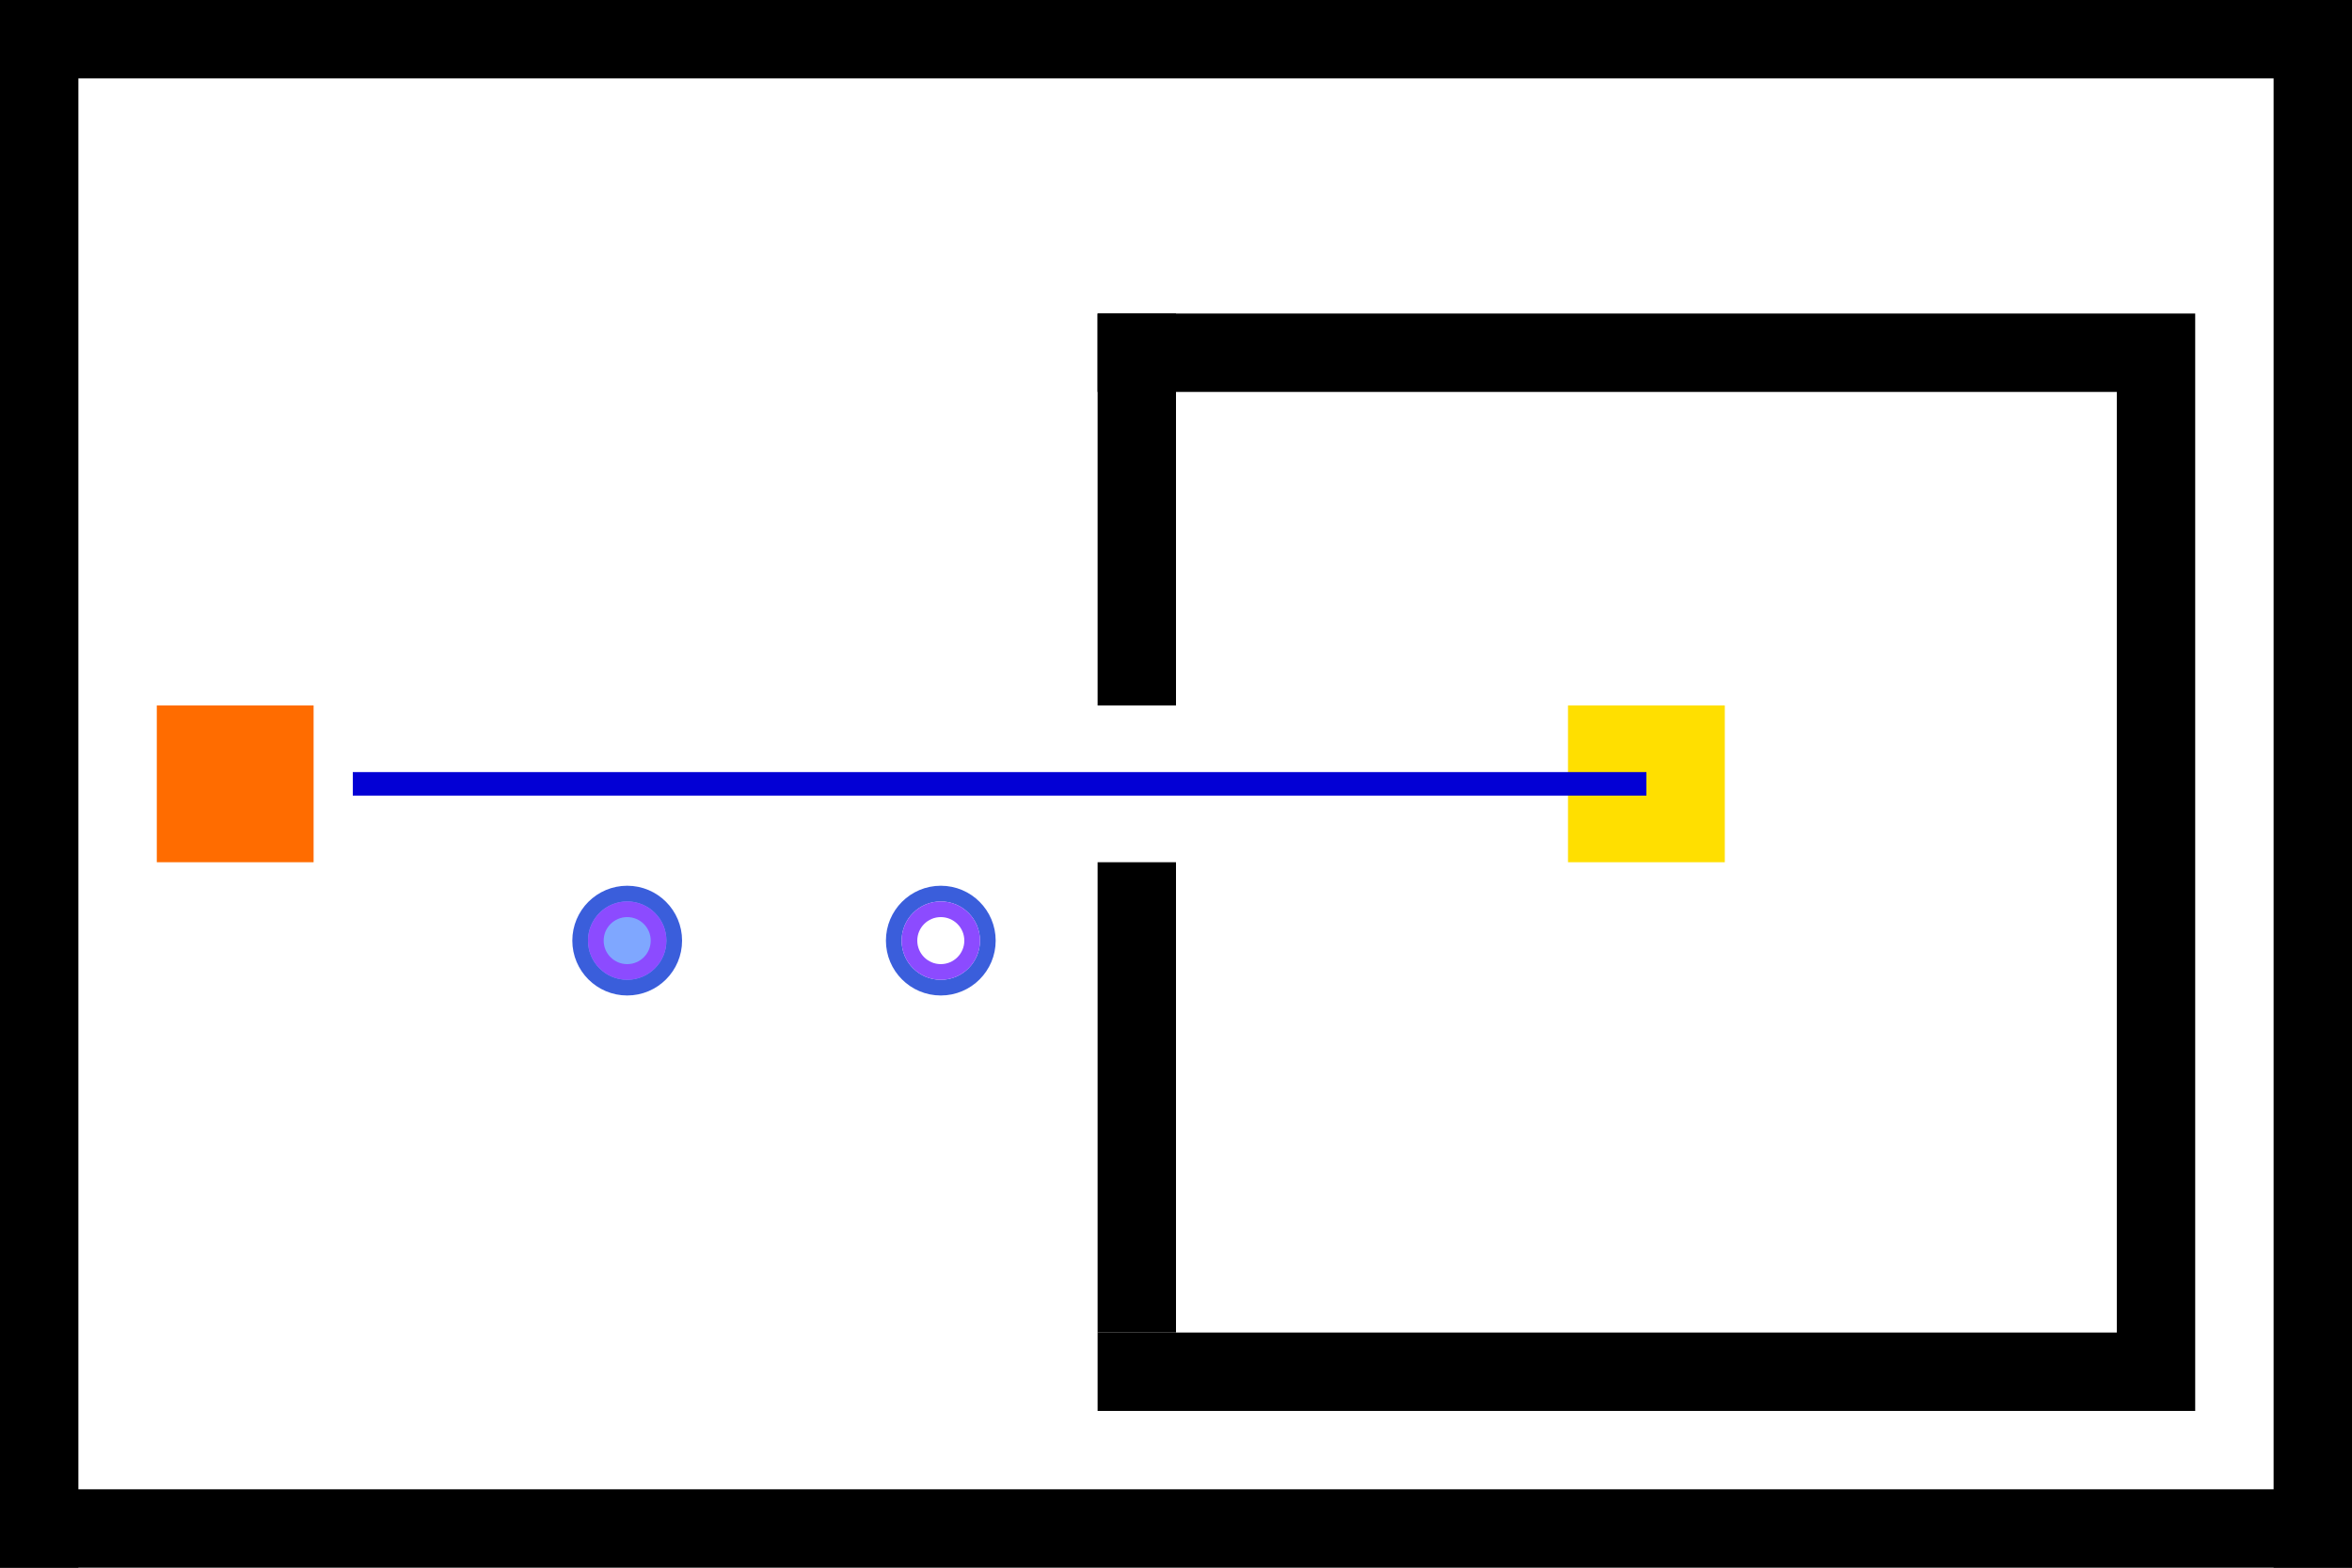
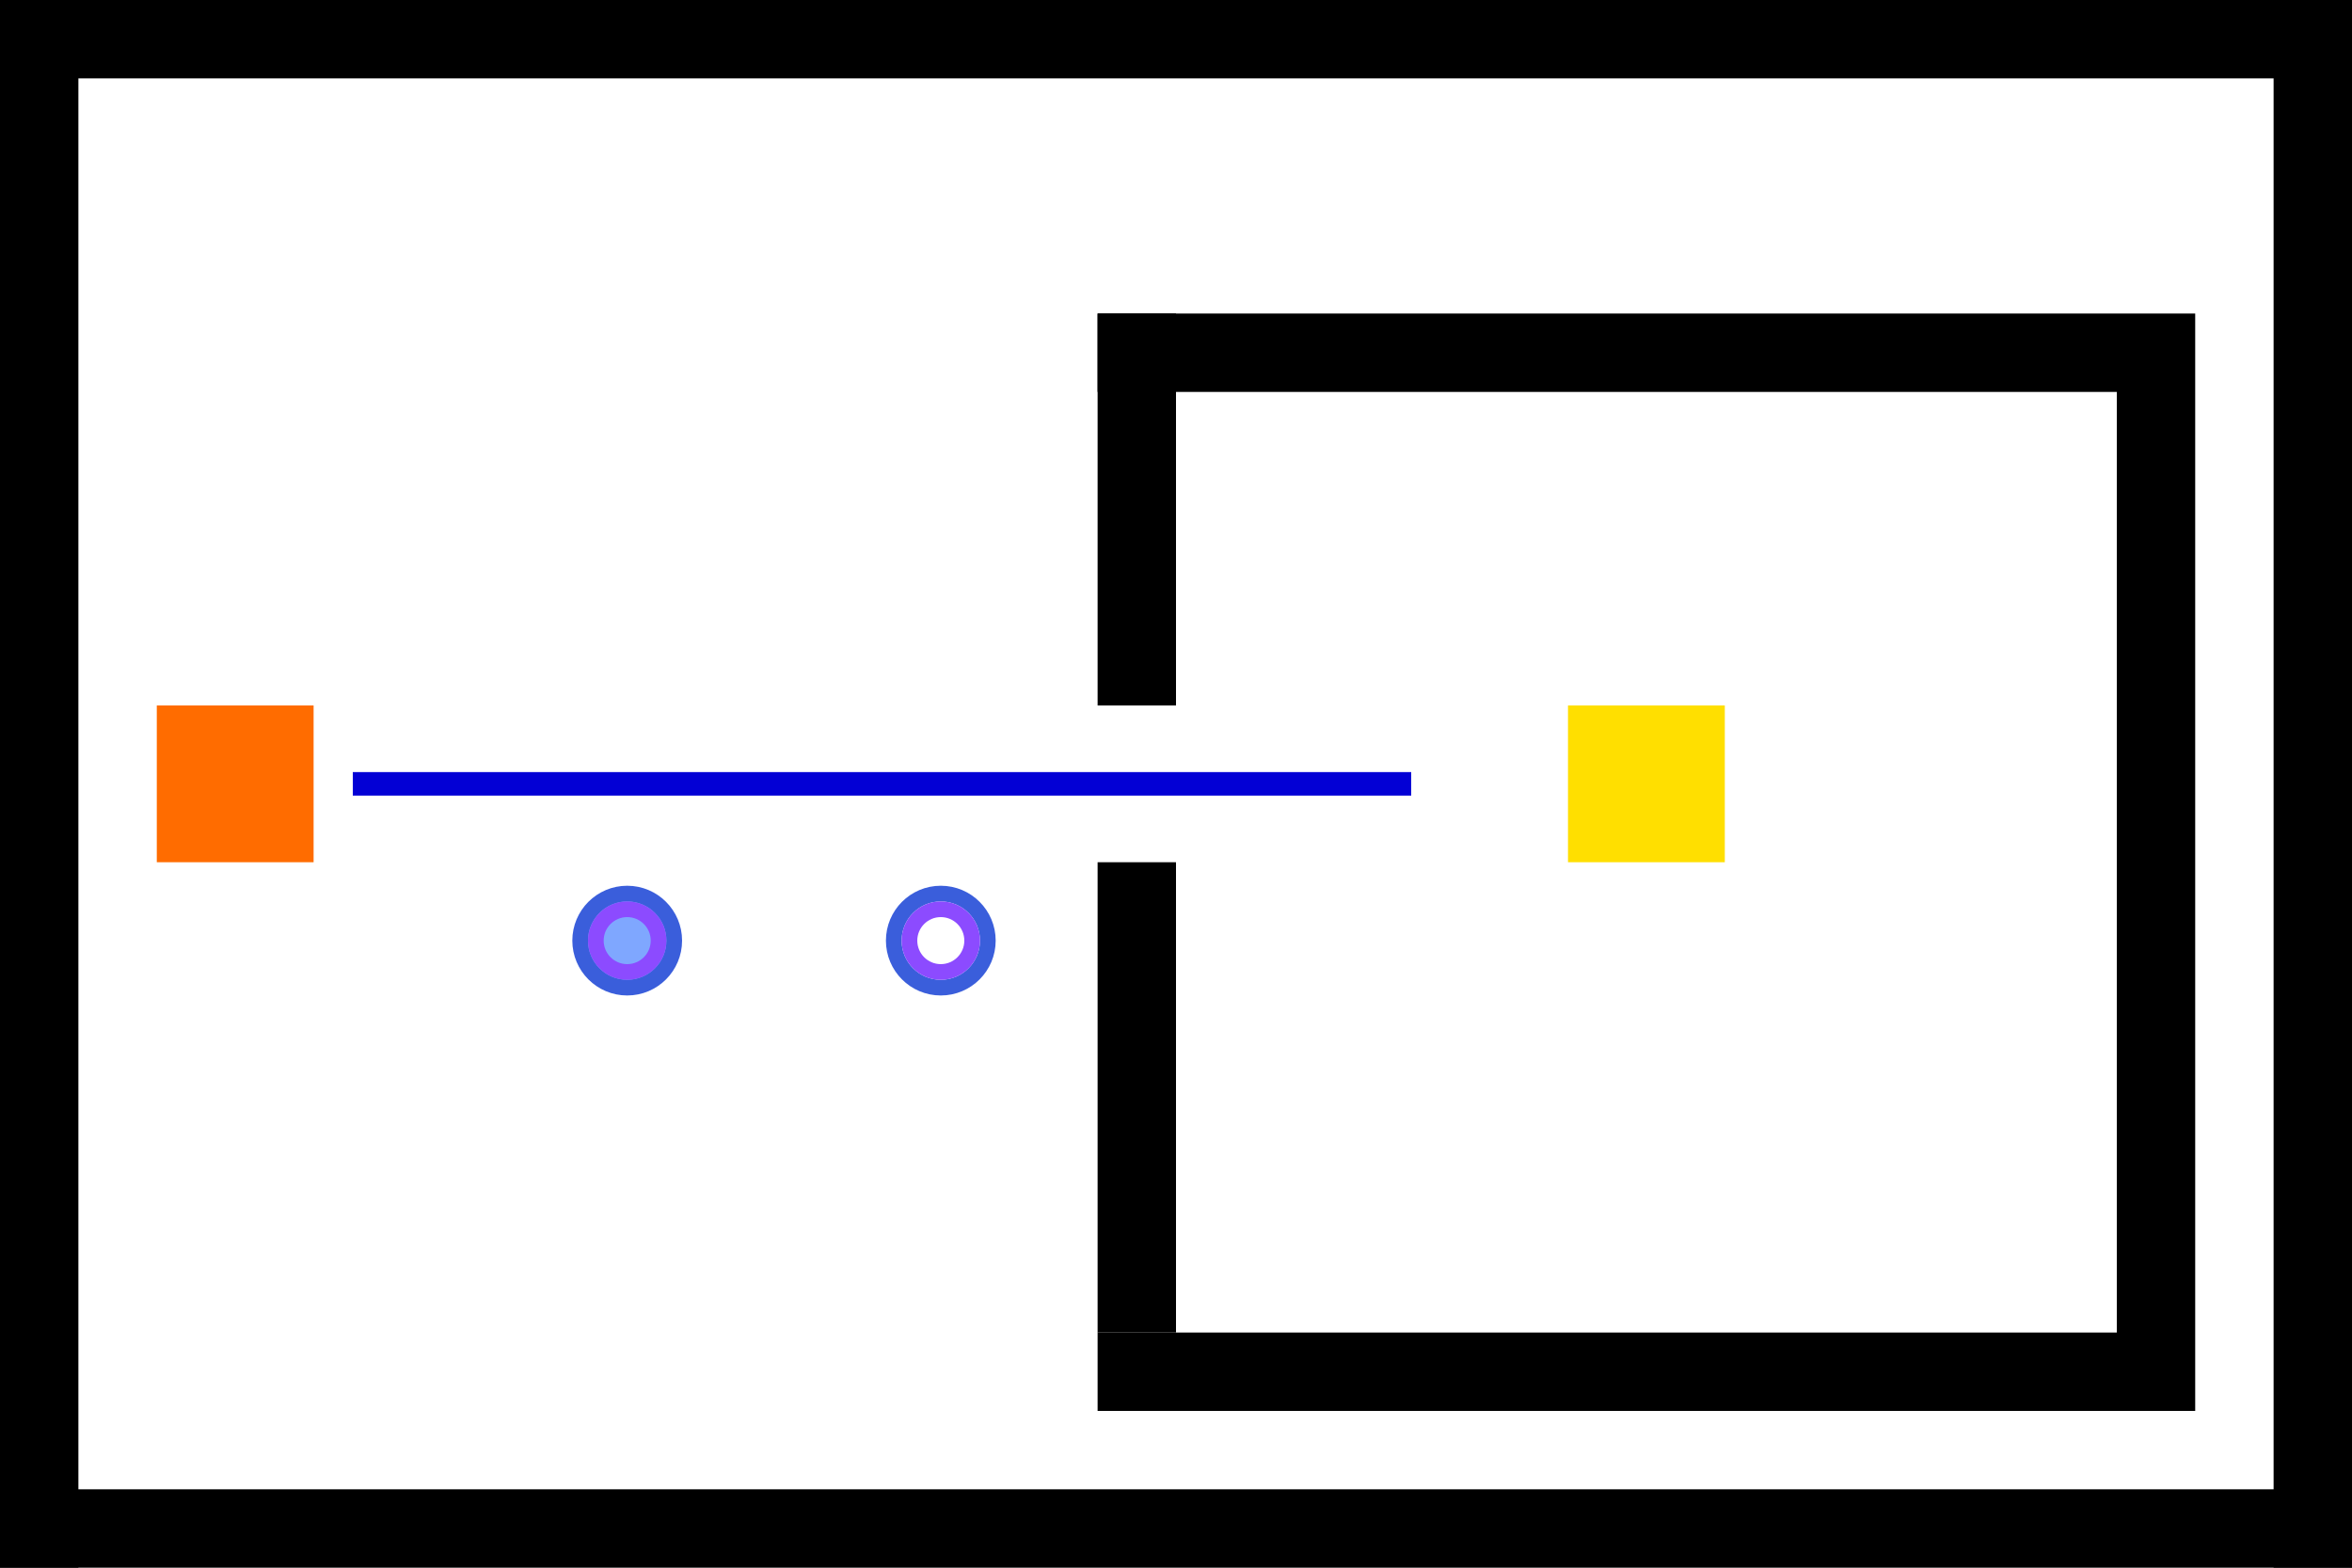
<svg xmlns="http://www.w3.org/2000/svg" width="30" height="20" viewBox="0 0 30 20" version="1.1">
  <g>
    <rect x="0" y="0" width="30" height="1" fill="#000000" />
    <rect x="0" y="19" width="30" height="1" fill="#000000" />
    <rect x="0" y="0" width="1" height="20" fill="#000000" />
    <rect x="29" y="0" width="1" height="20" fill="#000000" />
    <rect x="14" y="4" width="13" height="1" fill="#000000" />
    <rect x="14" y="17" width="13" height="1" fill="#000000" />
    <rect x="27" y="4" width="1" height="14" fill="#000000" />
    <rect x="14" y="4" width="1" height="5" fill="#000000" />
    <rect x="14" y="11" width="1" height="6" fill="#000000" />
  </g>
  <g>
    <rect x="20" y="9" width="2" height="2" fill="#ffdf00" />
    <rect x="2" y="9" width="2" height="2" fill="#ff6c00" />
-     <path d="M 21 10 L 14 10 L 4.5 10" stroke="#0300d5" stroke-width="0.3" fill="none" />
+     <path d="M 18 10 L 14 10 L 4.5 10" stroke="#0300d5" stroke-width="0.3" fill="none" />
  </g>
  <g>
    <circle cx="8" cy="12" r="0.6" fill="#7fa7ff" stroke="#3a5edb" stroke-width="0.2" />
    <circle cx="8" cy="12" r="0.4" fill="none" stroke="#8c4bff" stroke-width="0.2" class="poi" id="poi_h1_start" />
    <circle cx="12" cy="12" r="0.6" fill="none" stroke="#3a5edb" stroke-width="0.2" />
    <circle cx="12" cy="12" r="0.4" fill="none" stroke="#8c4bff" stroke-width="0.2" class="poi" id="poi_h1_goal" />
  </g>
</svg>
